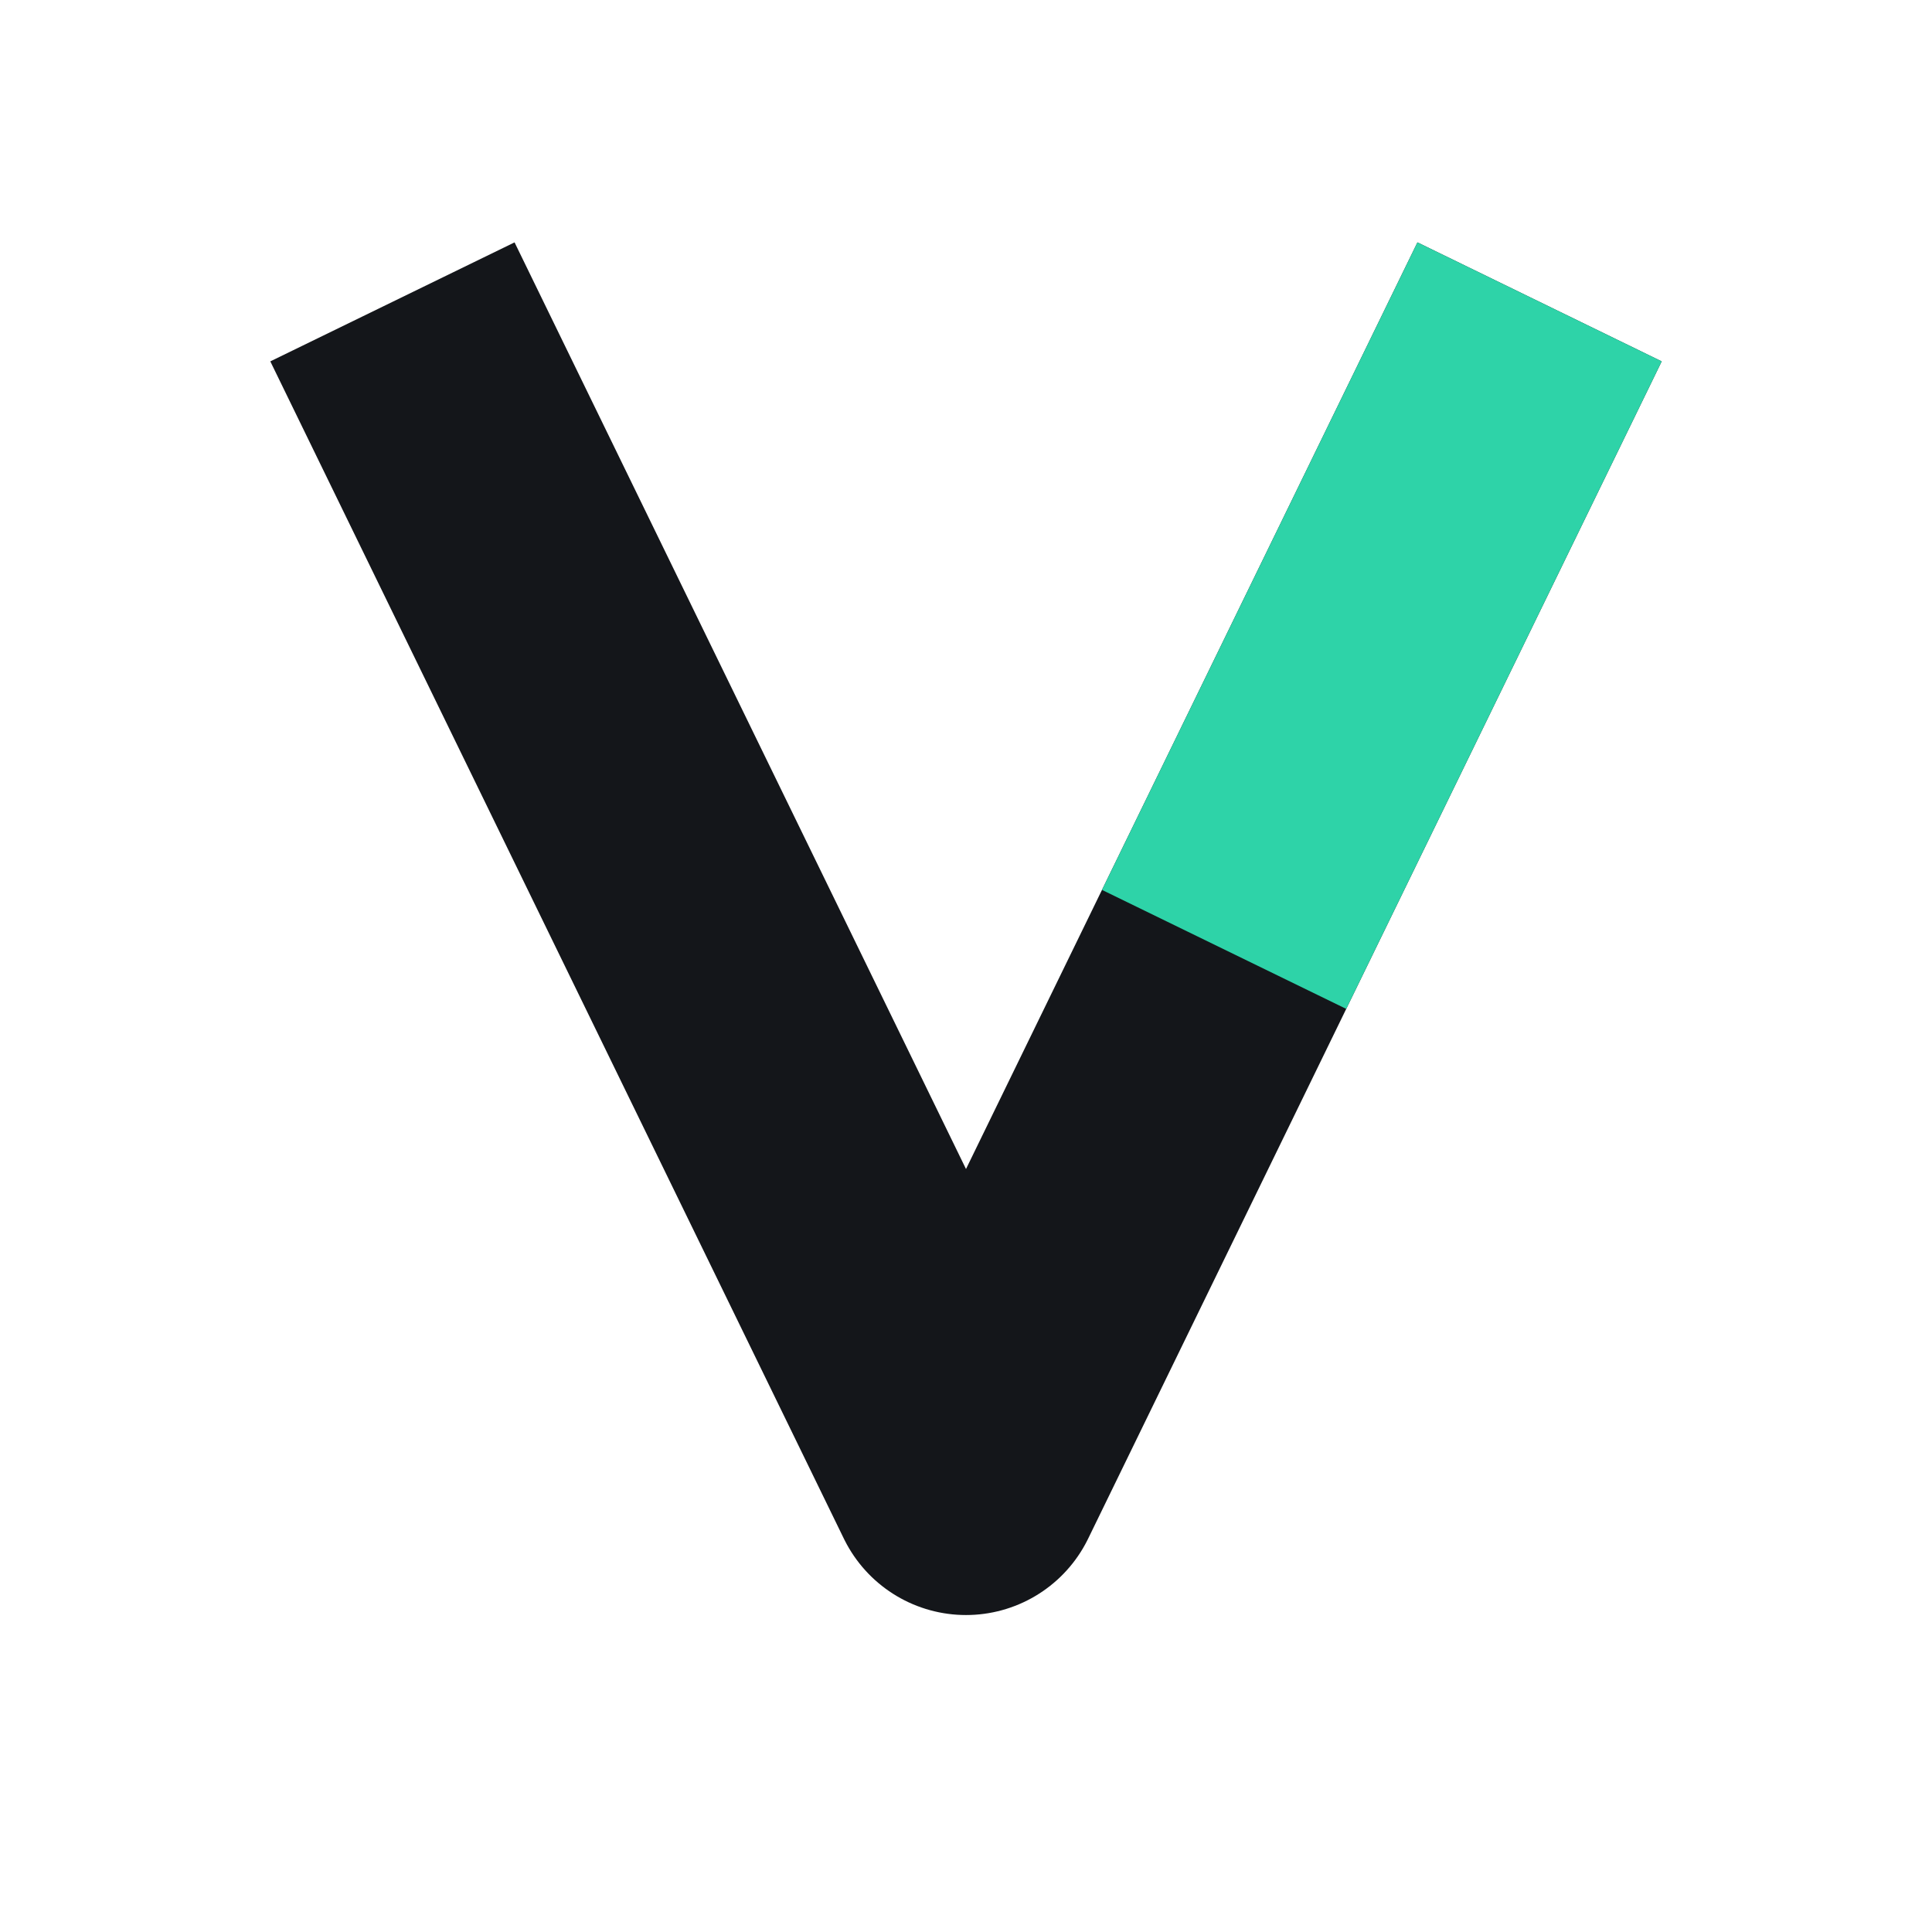
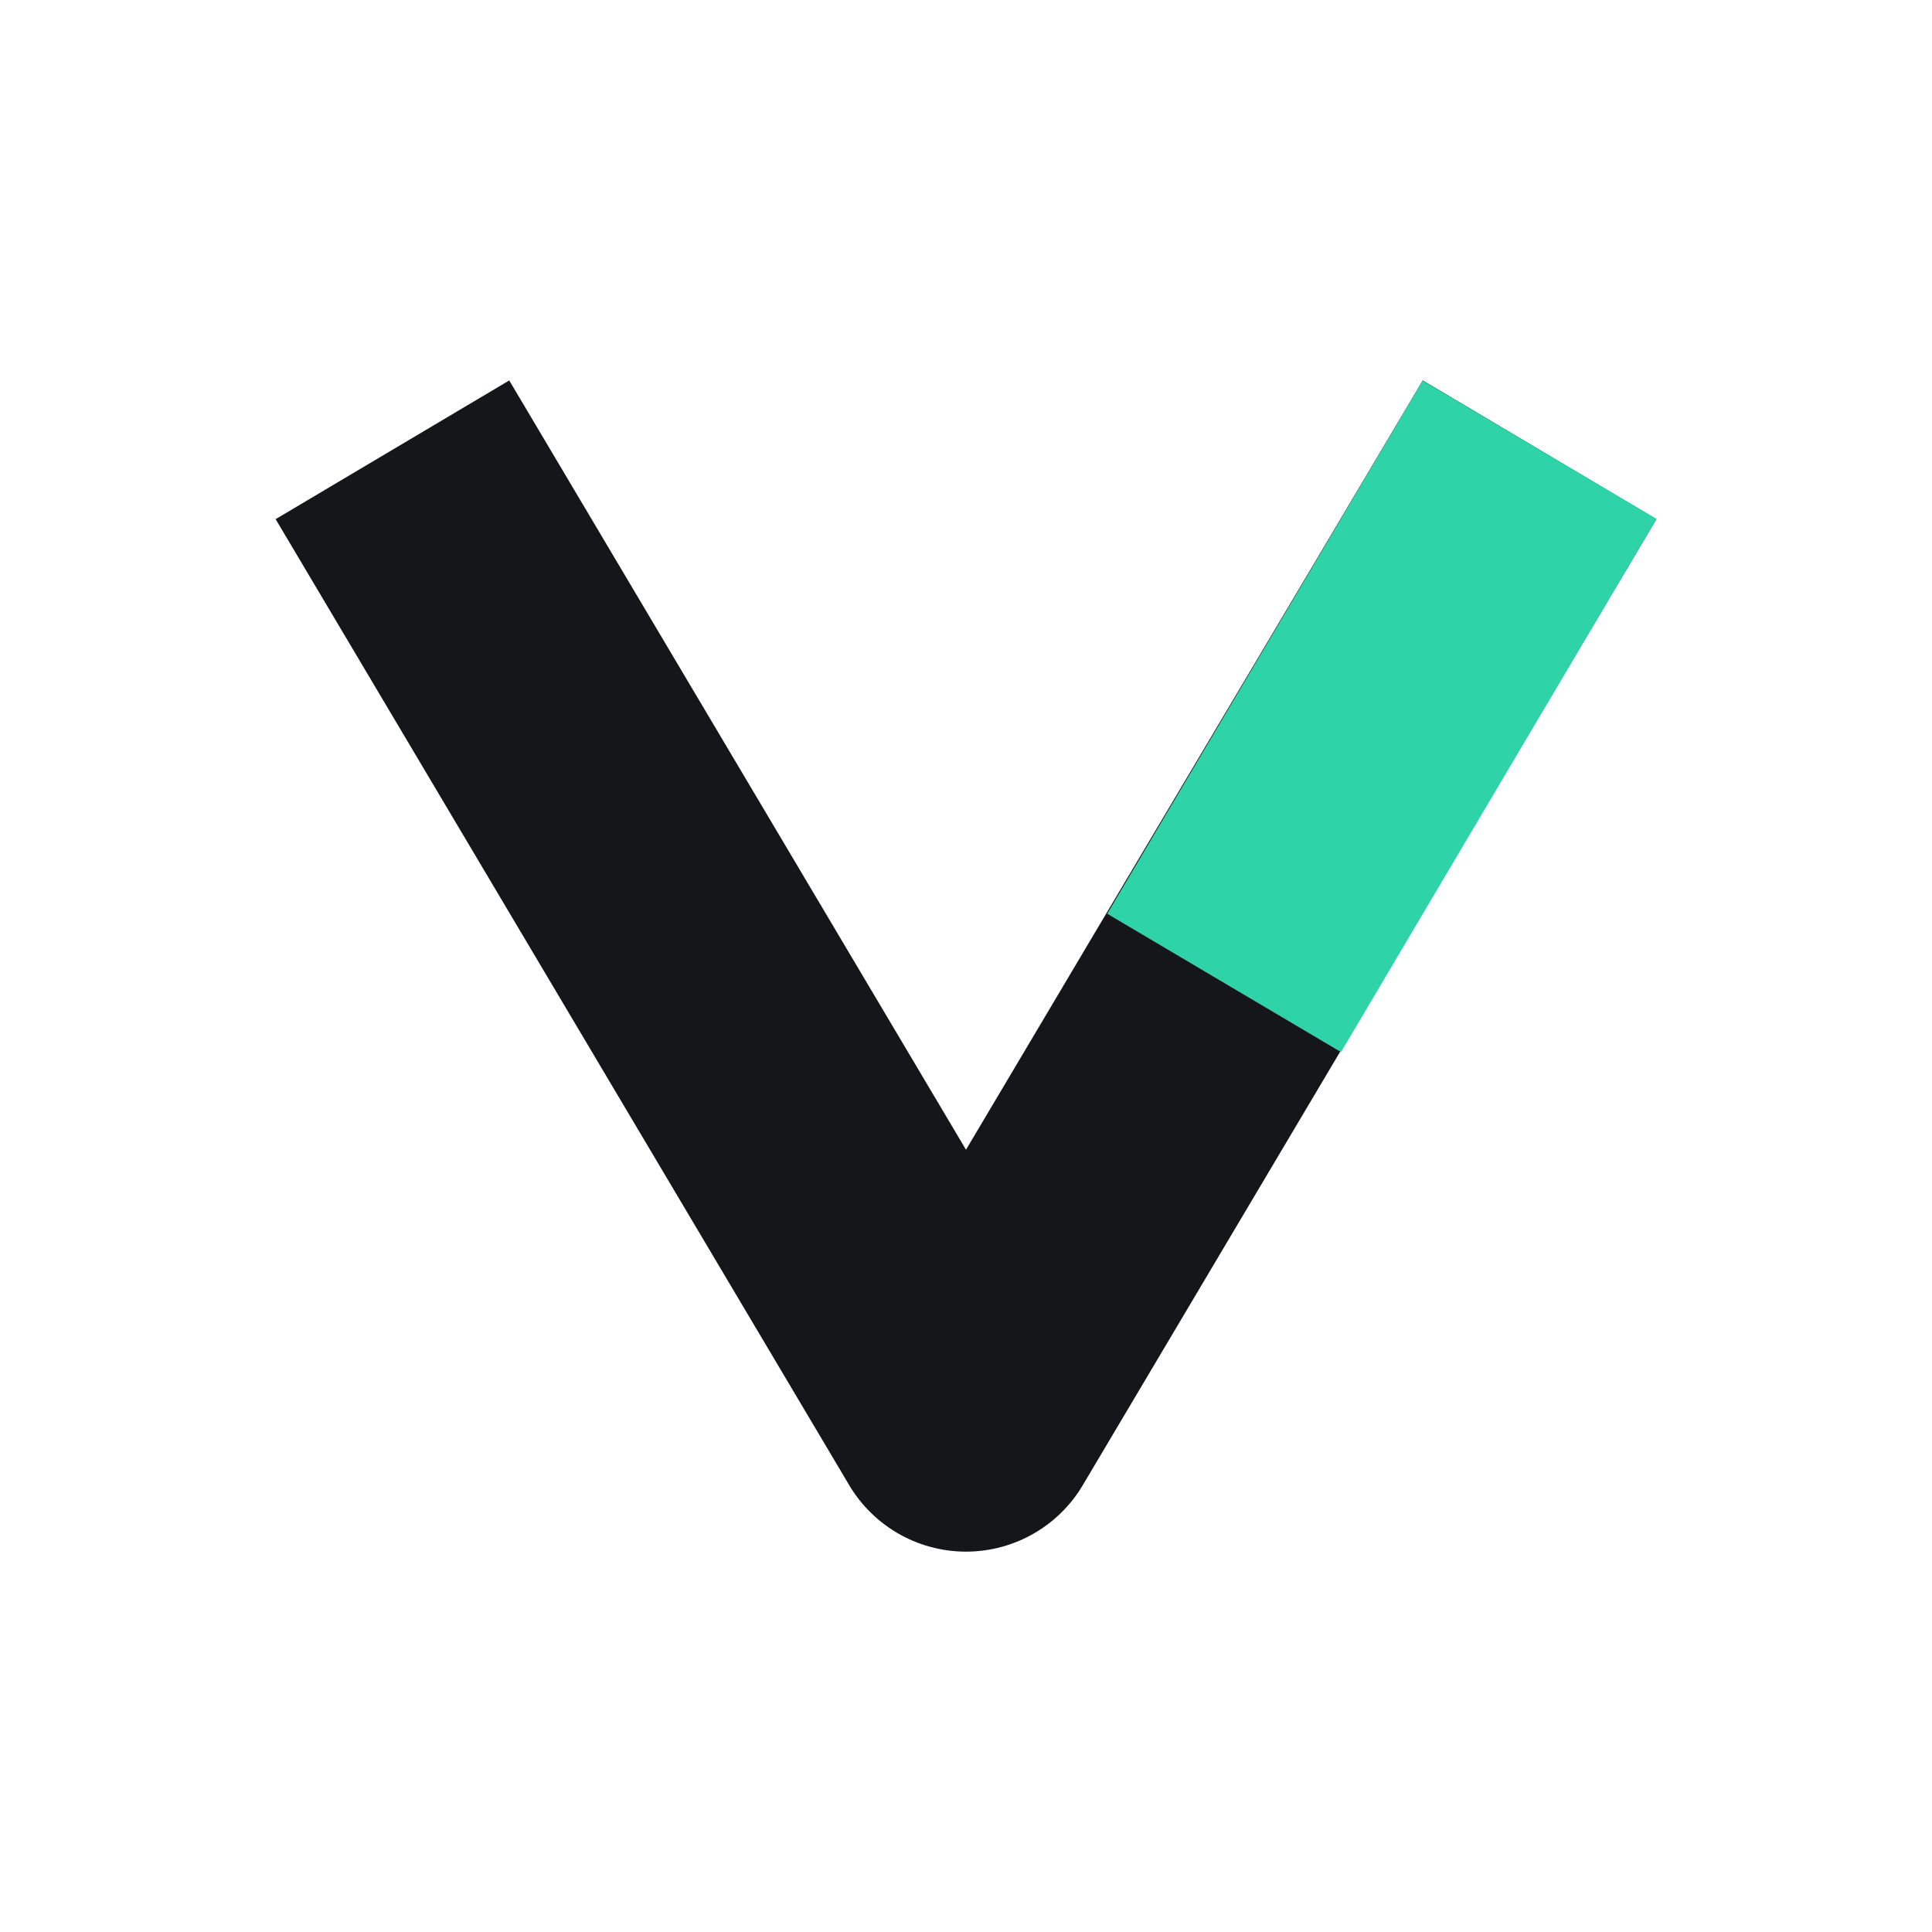
<svg xmlns="http://www.w3.org/2000/svg" viewBox="0 0 64 64" width="64" height="64">
-   <path d="M13 10 L32 49 L51 10" fill="none" stroke="#14161A" stroke-width="9" stroke-linecap="butt" stroke-linejoin="round" />
-   <path d="M40.55 31.45 L51 10" fill="none" stroke="#2ED3A8" stroke-width="9" stroke-linecap="butt" />
+   <path d="M13 14.9 L32 46.9 L51 14.9" fill="none" stroke="#14161A" stroke-width="9" stroke-linecap="butt" stroke-linejoin="round" />
+   <path d="M40.55 32.56 L51 14.9" fill="none" stroke="#2ED3A8" stroke-width="9" stroke-linecap="butt" />
</svg>
